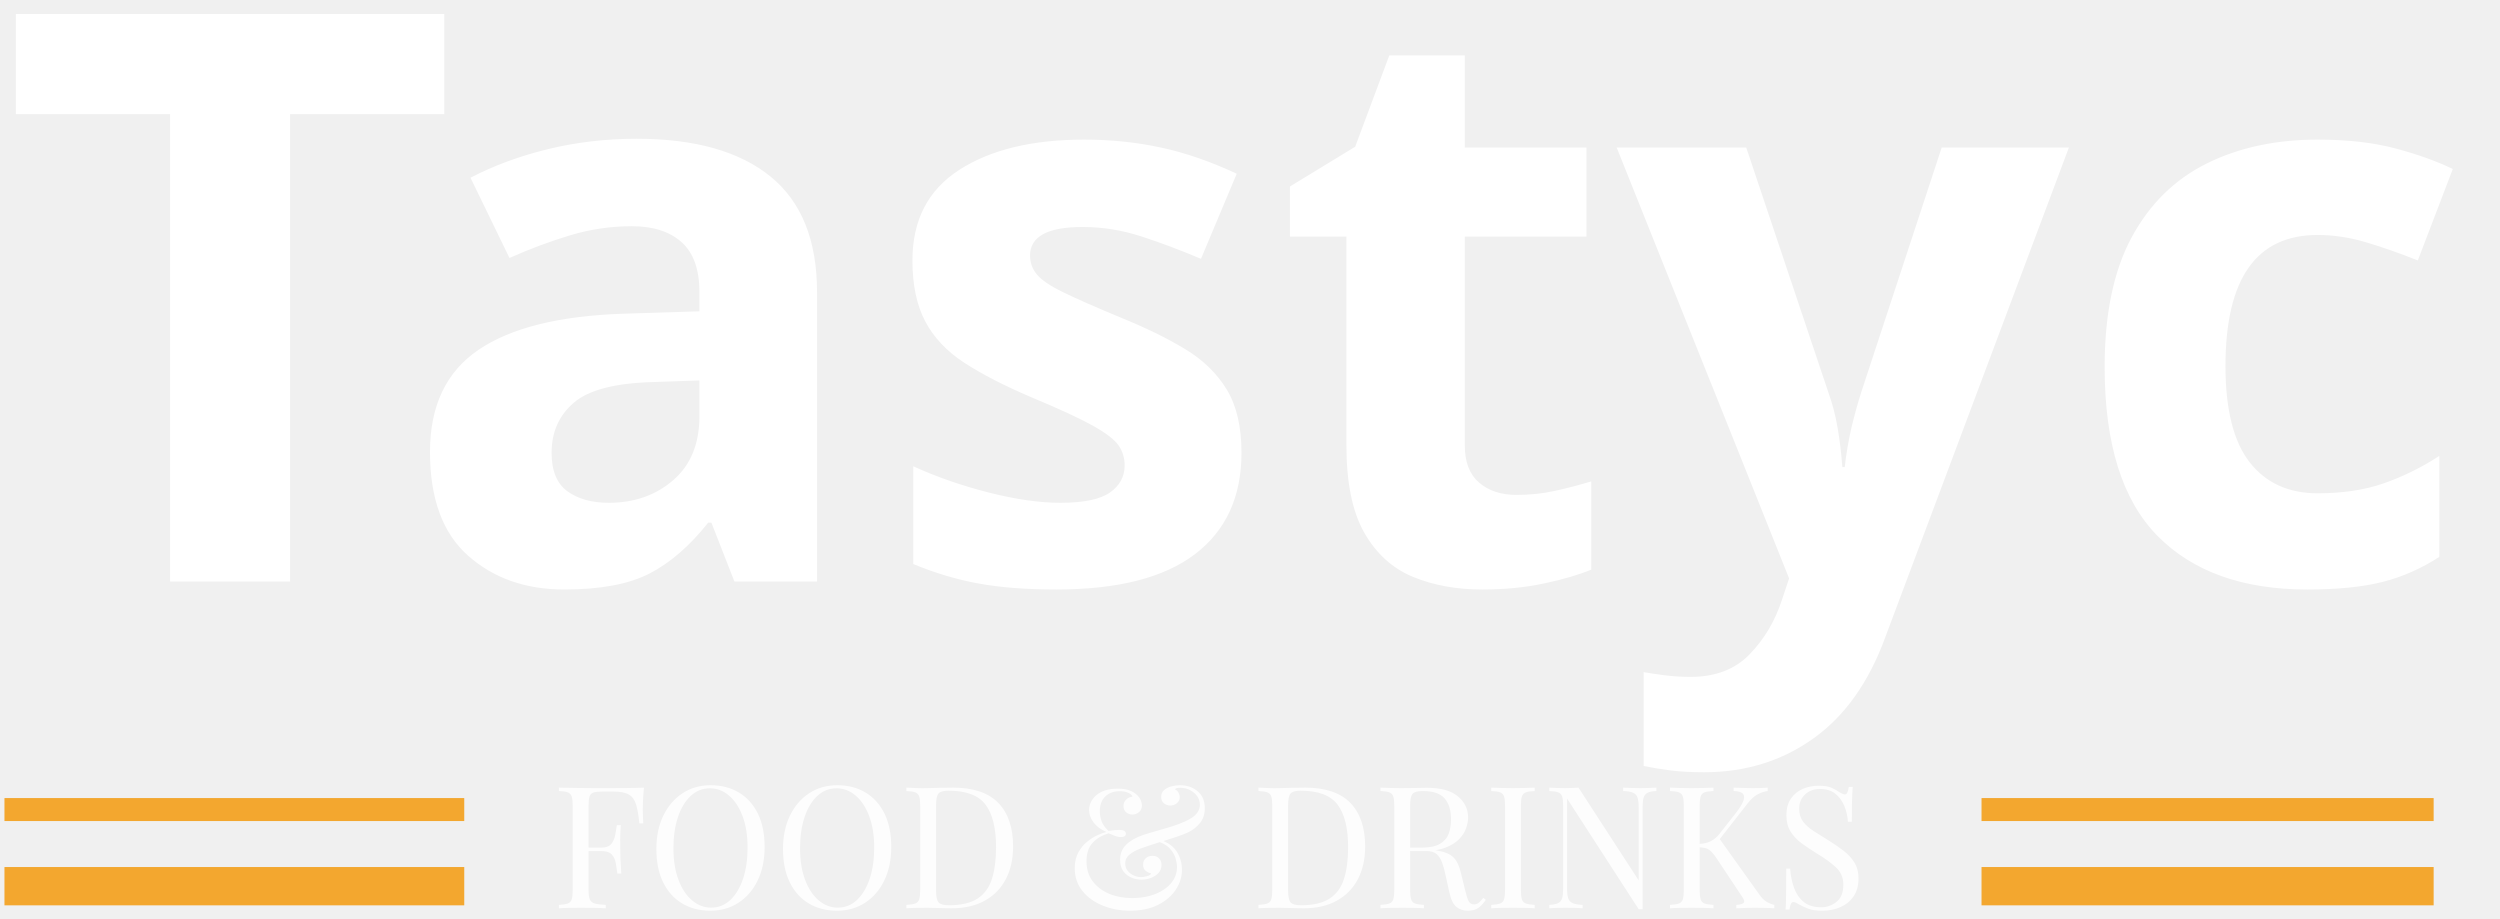
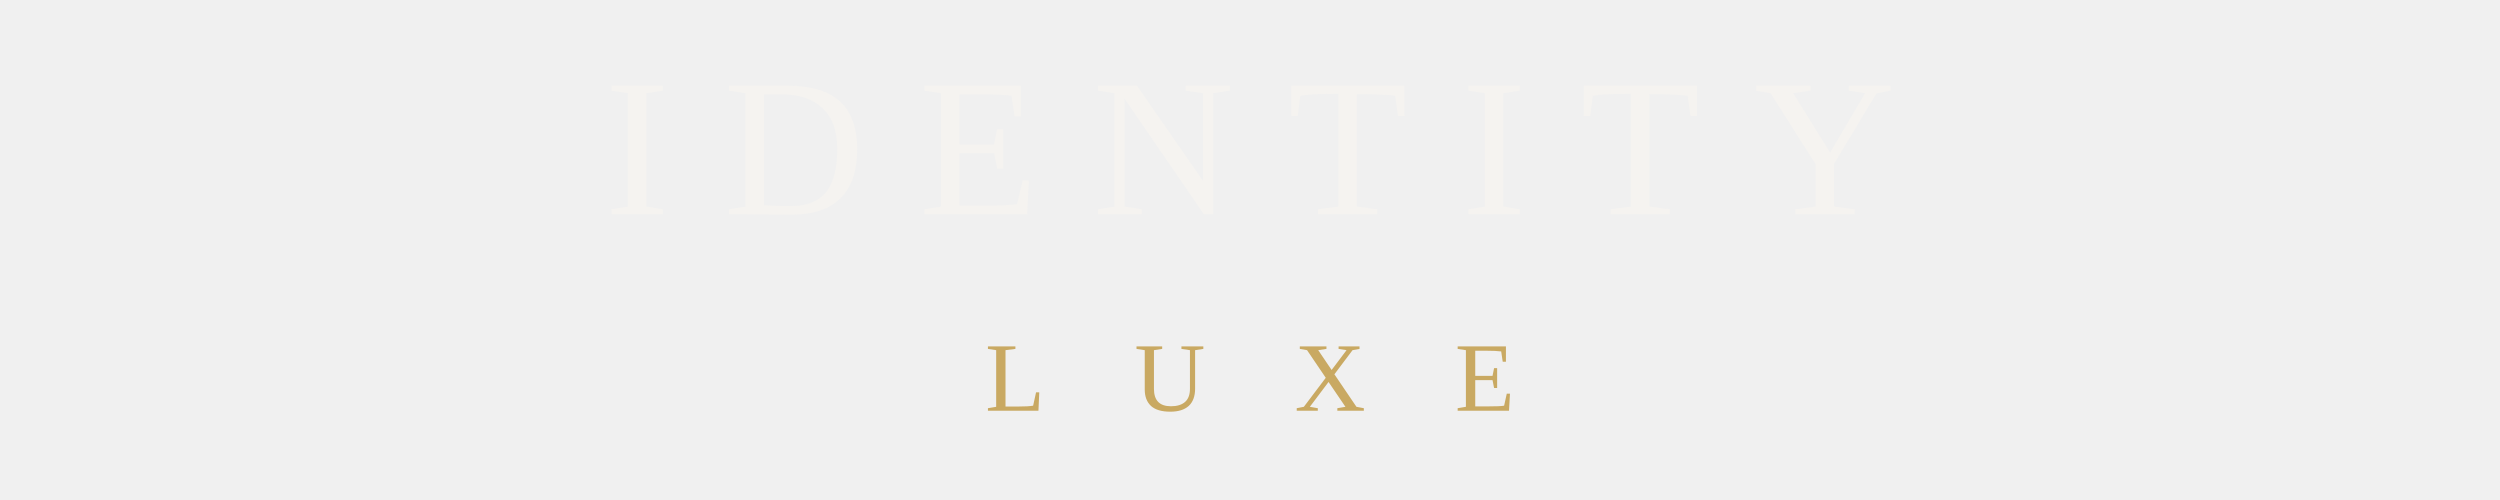
- <svg xmlns="http://www.w3.org/2000/svg" width="460px" height="169px" viewBox="0 0 460 169" version="1.1">
-   <g id="Artboard" stroke="none" stroke-width="1" fill="none" fill-rule="evenodd">
-     <g id="logo-sm-white" opacity="0.869" transform="translate(0, 144)" fill-rule="nonzero">
-       <g id="logo-sm" transform="translate(0, 0.159997)">
-         <g id="Group-16">
-           <path d="M108.294,11.804 L108.295,4.088 C108.295,3.314 108.358,2.744 108.483,2.378 C108.609,2.012 108.854,1.772 109.22,1.657 C109.586,1.542 110.125,1.484 110.836,1.484 L110.836,1.484 L112.812,1.484 C114.129,1.484 115.101,1.673 115.729,2.049 C116.356,2.425 116.795,3.037 117.046,3.884 C117.297,4.731 117.496,5.886 117.642,7.35 L117.642,7.35 L118.363,7.35 C118.342,7.015 118.322,6.628 118.301,6.189 C118.28,5.75 118.269,5.28 118.269,4.778 C118.269,4.381 118.285,3.811 118.316,3.068 C118.348,2.326 118.405,1.558 118.489,0.763 C117.527,0.805 116.434,0.831 115.211,0.841 C113.988,0.852 112.895,0.857 111.933,0.857 L111.933,0.857 L109.44,0.857 C108.405,0.857 107.302,0.847 106.131,0.826 C104.96,0.805 103.862,0.784 102.837,0.763 L102.837,0.763 L102.837,1.39 C103.548,1.411 104.087,1.49 104.453,1.626 C104.819,1.762 105.064,2.012 105.19,2.378 C105.315,2.744 105.378,3.314 105.378,4.088 L105.378,4.088 L105.378,19.645 C105.378,20.398 105.315,20.963 105.19,21.339 C105.064,21.715 104.819,21.966 104.453,22.092 C104.087,22.217 103.548,22.301 102.837,22.343 L102.837,22.343 L102.837,22.97 C103.276,22.928 103.852,22.902 104.562,22.892 C105.273,22.881 106.037,22.876 106.852,22.876 C107.71,22.876 108.556,22.881 109.393,22.892 C110.229,22.902 110.919,22.928 111.463,22.97 L111.463,22.97 L111.463,22.343 C110.585,22.301 109.916,22.217 109.456,22.092 C108.996,21.966 108.687,21.715 108.53,21.339 C108.373,20.963 108.295,20.398 108.295,19.645 L108.295,19.645 L108.294,12.432 L110.585,12.431 C111.403,12.431 112.01,12.592 112.406,12.914 L112.545,13.043 C112.932,13.45 113.183,13.973 113.298,14.611 C113.413,15.249 113.512,15.902 113.596,16.571 L113.596,16.571 L114.317,16.571 C114.234,15.379 114.181,14.47 114.16,13.843 C114.139,13.215 114.129,12.64 114.129,12.117 L114.128,11.716 C114.126,11.304 114.121,10.863 114.113,10.392 C114.103,9.765 114.139,8.855 114.223,7.664 L114.223,7.664 L113.502,7.664 C113.418,8.165 113.324,8.74 113.219,9.389 C113.115,10.037 112.88,10.601 112.514,11.082 C112.148,11.563 111.505,11.804 110.585,11.804 L110.585,11.804 L108.294,11.804 Z M130.716,23.409 C132.661,23.409 134.386,22.918 135.891,21.935 C137.397,20.952 138.573,19.582 139.42,17.826 C140.267,16.07 140.69,14.02 140.69,11.678 C140.69,9.274 140.277,7.23 139.451,5.546 C138.625,3.863 137.465,2.572 135.97,1.673 C134.475,0.774 132.734,0.324 130.747,0.324 C128.803,0.324 127.083,0.815 125.588,1.798 C124.092,2.781 122.916,4.151 122.059,5.907 C121.202,7.664 120.773,9.713 120.773,12.055 C120.773,14.439 121.186,16.477 122.012,18.171 C122.838,19.865 123.998,21.161 125.493,22.06 C126.989,22.96 128.729,23.409 130.716,23.409 Z M130.841,22.845 C129.566,22.845 128.4,22.4 127.344,21.511 C126.288,20.623 125.452,19.358 124.835,17.716 C124.218,16.075 123.91,14.146 123.91,11.929 C123.91,9.755 124.187,7.841 124.741,6.189 C125.295,4.537 126.074,3.241 127.077,2.3 C128.081,1.359 129.263,0.889 130.622,0.889 C131.918,0.889 133.089,1.333 134.135,2.222 C135.18,3.11 136.011,4.37 136.628,6.001 C137.245,7.632 137.554,9.566 137.554,11.804 C137.554,13.958 137.277,15.866 136.722,17.528 C136.168,19.19 135.389,20.492 134.386,21.433 C133.382,22.374 132.201,22.845 130.841,22.845 Z M154.015,23.409 C155.96,23.409 157.685,22.918 159.19,21.935 C160.696,20.952 161.872,19.582 162.719,17.826 C163.566,16.07 163.989,14.02 163.989,11.678 C163.989,9.274 163.576,7.23 162.75,5.546 C161.924,3.863 160.764,2.572 159.269,1.673 C157.774,0.774 156.033,0.324 154.046,0.324 C152.102,0.324 150.382,0.815 148.887,1.798 C147.392,2.781 146.215,4.151 145.358,5.907 C144.501,7.664 144.072,9.713 144.072,12.055 C144.072,14.439 144.485,16.477 145.311,18.171 C146.137,19.865 147.298,21.161 148.793,22.06 C150.288,22.96 152.029,23.409 154.015,23.409 Z M154.14,22.845 C152.865,22.845 151.699,22.4 150.643,21.511 C149.587,20.623 148.751,19.358 148.134,17.716 C147.517,16.075 147.209,14.146 147.209,11.929 C147.209,9.755 147.486,7.841 148.04,6.189 C148.594,4.537 149.373,3.241 150.377,2.3 C151.38,1.359 152.562,0.889 153.921,0.889 C155.217,0.889 156.388,1.333 157.434,2.222 C158.479,3.11 159.311,4.37 159.927,6.001 C160.544,7.632 160.853,9.566 160.853,11.804 C160.853,13.958 160.576,15.866 160.022,17.528 C159.467,19.19 158.688,20.492 157.685,21.433 C156.681,22.374 155.5,22.845 154.14,22.845 Z M175.056,22.97 C177.46,22.97 179.51,22.5 181.203,21.559 C182.897,20.618 184.188,19.295 185.077,17.591 C185.966,15.887 186.41,13.895 186.41,11.616 C186.41,8.124 185.501,5.442 183.681,3.57 C181.862,1.699 179.081,0.763 175.338,0.763 C174.753,0.763 174,0.774 173.08,0.794 C172.16,0.815 171.334,0.836 170.602,0.857 C169.912,0.878 169.211,0.873 168.5,0.841 C167.789,0.81 167.214,0.784 166.775,0.763 L166.775,0.763 L166.775,1.39 C167.486,1.411 168.025,1.49 168.391,1.626 C168.757,1.762 169.002,2.012 169.128,2.378 C169.253,2.744 169.316,3.314 169.316,4.088 L169.316,4.088 L169.316,19.645 C169.316,20.398 169.253,20.963 169.128,21.339 C169.002,21.715 168.757,21.966 168.391,22.092 C168.025,22.217 167.486,22.301 166.775,22.343 L166.775,22.343 L166.775,22.97 C167.214,22.928 167.789,22.902 168.5,22.892 C169.211,22.881 169.933,22.876 170.665,22.876 C171.334,22.876 172.118,22.892 173.017,22.923 C173.916,22.954 174.596,22.97 175.056,22.97 Z M174.585,22.405 C173.623,22.405 172.991,22.228 172.688,21.872 C172.384,21.517 172.233,20.795 172.233,19.708 L172.233,19.708 L172.233,4.025 C172.233,2.938 172.379,2.216 172.672,1.861 C172.965,1.505 173.592,1.328 174.554,1.328 C177.795,1.328 180.059,2.185 181.345,3.9 C182.631,5.614 183.274,8.228 183.274,11.741 C183.274,14.02 183.023,15.955 182.521,17.544 C182.019,19.133 181.141,20.341 179.886,21.166 C178.631,21.992 176.865,22.405 174.585,22.405 Z M207.916,23.409 C209.944,23.409 211.669,23.048 213.091,22.327 C214.513,21.606 215.6,20.67 216.353,19.52 C217.106,18.37 217.482,17.167 217.482,15.913 C217.482,14.658 217.158,13.524 216.51,12.51 C216.024,11.749 215.291,11.144 214.311,10.695 L214.065,10.59 L214.299,10.518 C214.965,10.314 215.602,10.11 216.21,9.906 L216.808,9.702 C217.592,9.43 218.225,9.18 218.706,8.95 C219.542,8.531 220.248,7.961 220.823,7.24 C221.398,6.519 221.685,5.625 221.685,4.558 C221.685,3.22 221.246,2.18 220.368,1.437 C219.49,0.695 218.402,0.324 217.106,0.324 C216.604,0.324 216.087,0.392 215.553,0.528 C215.02,0.664 214.571,0.889 214.205,1.202 C213.839,1.516 213.656,1.944 213.656,2.488 C213.656,3.011 213.834,3.403 214.189,3.664 C214.544,3.926 214.921,4.056 215.318,4.056 C215.799,4.056 216.212,3.91 216.557,3.617 C216.902,3.325 217.075,2.959 217.075,2.52 C217.075,2.248 217.001,1.976 216.855,1.704 C216.709,1.432 216.489,1.223 216.196,1.077 C216.238,0.972 216.343,0.899 216.51,0.857 C216.677,0.815 216.886,0.794 217.137,0.794 C218.12,0.794 218.972,1.098 219.694,1.704 C220.415,2.31 220.776,3.063 220.776,3.962 C220.776,4.485 220.588,4.997 220.211,5.499 C219.835,6.001 219.124,6.493 218.078,6.973 C217.305,7.329 216.442,7.653 215.491,7.946 C214.539,8.239 213.614,8.51 212.715,8.761 C211.816,9.012 211.052,9.242 210.425,9.451 C209.003,9.932 207.926,10.544 207.194,11.286 C206.463,12.029 206.097,12.943 206.097,14.031 C206.097,14.909 206.295,15.615 206.693,16.148 C207.09,16.681 207.592,17.073 208.198,17.324 C208.805,17.575 209.4,17.701 209.986,17.701 C210.551,17.701 211.12,17.601 211.695,17.403 C212.27,17.204 212.751,16.901 213.138,16.493 C213.525,16.085 213.719,15.589 213.719,15.003 C213.719,14.501 213.567,14.093 213.264,13.78 C212.96,13.466 212.558,13.309 212.056,13.309 C211.575,13.309 211.167,13.456 210.833,13.748 C210.498,14.041 210.331,14.439 210.331,14.94 C210.331,15.463 210.493,15.845 210.817,16.085 C211.141,16.326 211.471,16.477 211.805,16.54 C211.742,16.77 211.486,16.943 211.037,17.058 C210.587,17.173 210.216,17.23 209.923,17.23 C209.526,17.23 209.103,17.136 208.653,16.948 C208.203,16.76 207.822,16.477 207.508,16.101 C207.194,15.725 207.038,15.264 207.038,14.721 C207.038,14.052 207.304,13.503 207.837,13.074 C208.371,12.645 209.024,12.285 209.798,11.992 C210.3,11.804 210.953,11.579 211.758,11.318 C212.026,11.23 212.299,11.143 212.577,11.055 L213.401,10.796 L213.555,10.854 C214.196,11.116 214.712,11.436 215.102,11.814 L215.287,12.008 C215.81,12.604 216.155,13.21 216.322,13.827 C216.489,14.444 216.573,14.951 216.573,15.348 C216.573,16.247 216.353,17.047 215.914,17.748 C215.475,18.448 214.874,19.049 214.111,19.551 C213.347,20.053 212.469,20.435 211.476,20.696 C210.483,20.957 209.432,21.088 208.324,21.088 C206.755,21.088 205.339,20.821 204.074,20.288 C202.808,19.755 201.8,18.987 201.047,17.983 C200.294,16.979 199.918,15.756 199.918,14.313 C199.918,12.849 200.294,11.715 201.047,10.91 C201.8,10.105 202.782,9.525 203.995,9.169 C204.246,9.274 204.591,9.415 205.03,9.593 C205.469,9.77 205.888,9.859 206.285,9.859 C206.557,9.859 206.771,9.807 206.928,9.702 C207.085,9.598 207.163,9.451 207.163,9.263 C207.163,8.782 206.745,8.542 205.908,8.542 C205.72,8.542 205.438,8.557 205.062,8.589 C204.685,8.62 204.319,8.667 203.964,8.73 C203.336,8.144 202.913,7.549 202.693,6.942 C202.474,6.336 202.364,5.74 202.364,5.154 C202.364,3.941 202.704,3.016 203.383,2.378 C204.063,1.741 204.936,1.422 206.003,1.422 C206.651,1.422 207.189,1.521 207.618,1.72 C208.047,1.918 208.303,2.154 208.386,2.425 C207.905,2.467 207.508,2.65 207.194,2.974 C206.881,3.298 206.724,3.691 206.724,4.151 C206.724,4.652 206.891,5.039 207.226,5.311 C207.56,5.583 207.937,5.719 208.355,5.719 C208.794,5.719 209.197,5.572 209.563,5.28 C209.928,4.987 210.111,4.579 210.111,4.056 C210.111,3.722 210.023,3.361 209.845,2.974 C209.667,2.587 209.369,2.227 208.951,1.892 C208.616,1.62 208.188,1.396 207.665,1.218 C207.142,1.04 206.483,0.951 205.689,0.951 C204.811,0.951 204.042,1.056 203.383,1.265 C202.725,1.474 202.176,1.767 201.737,2.143 C201.298,2.52 200.963,2.943 200.733,3.413 C200.503,3.884 200.388,4.37 200.388,4.872 C200.388,5.646 200.655,6.398 201.188,7.13 C201.721,7.862 202.51,8.458 203.556,8.918 C203.159,9.023 202.636,9.216 201.988,9.498 C201.339,9.781 200.691,10.183 200.043,10.706 C199.395,11.229 198.851,11.893 198.412,12.698 C197.973,13.503 197.753,14.47 197.753,15.599 C197.753,17.209 198.224,18.6 199.165,19.771 C200.106,20.942 201.35,21.841 202.897,22.468 C204.445,23.095 206.118,23.409 207.916,23.409 Z M239.835,22.97 C242.24,22.97 244.289,22.5 245.983,21.559 C247.676,20.618 248.968,19.295 249.856,17.591 C250.745,15.887 251.189,13.895 251.189,11.616 C251.189,8.124 250.28,5.442 248.46,3.57 C246.641,1.699 243.86,0.763 240.117,0.763 C239.532,0.763 238.779,0.774 237.859,0.794 C236.939,0.815 236.113,0.836 235.381,0.857 C234.691,0.878 233.99,0.873 233.279,0.841 C232.569,0.81 231.993,0.784 231.554,0.763 L231.554,0.763 L231.554,1.39 C232.265,1.411 232.804,1.49 233.17,1.626 C233.536,1.762 233.781,2.012 233.907,2.378 C234.032,2.744 234.095,3.314 234.095,4.088 L234.095,4.088 L234.095,19.645 C234.095,20.398 234.032,20.963 233.907,21.339 C233.781,21.715 233.536,21.966 233.17,22.092 C232.804,22.217 232.265,22.301 231.554,22.343 L231.554,22.343 L231.554,22.97 C231.993,22.928 232.569,22.902 233.279,22.892 C233.99,22.881 234.712,22.876 235.444,22.876 C236.113,22.876 236.897,22.892 237.796,22.923 C238.695,22.954 239.375,22.97 239.835,22.97 Z M239.364,22.405 C238.403,22.405 237.77,22.228 237.467,21.872 C237.164,21.517 237.012,20.795 237.012,19.708 L237.012,19.708 L237.012,4.025 C237.012,2.938 237.158,2.216 237.451,1.861 C237.744,1.505 238.371,1.328 239.333,1.328 C242.574,1.328 244.838,2.185 246.124,3.9 C247.41,5.614 248.053,8.228 248.053,11.741 C248.053,14.02 247.802,15.955 247.3,17.544 C246.798,19.133 245.92,20.341 244.665,21.166 C243.411,21.992 241.644,22.405 239.364,22.405 Z M262.444,12.431 C263.28,12.431 263.913,12.619 264.342,12.996 C264.77,13.372 265.105,13.89 265.345,14.548 C265.586,15.207 265.8,15.986 265.988,16.885 L265.988,16.885 L266.678,20.022 C266.971,21.36 267.41,22.259 267.996,22.719 C268.581,23.179 269.261,23.409 270.035,23.409 C270.892,23.409 271.556,23.237 272.026,22.892 C272.497,22.547 272.952,22.05 273.391,21.402 L273.391,21.402 L272.92,21.057 C272.648,21.412 272.392,21.694 272.152,21.904 C271.911,22.113 271.613,22.228 271.258,22.249 C270.798,22.269 270.458,22.076 270.238,21.668 C270.019,21.261 269.804,20.597 269.595,19.677 L269.595,19.677 L268.811,16.477 C268.518,15.181 268.064,14.224 267.447,13.607 C266.83,12.99 265.821,12.567 264.42,12.337 L264.42,12.337 L264.069,12.282 L264.336,12.242 C264.776,12.167 265.183,12.069 265.56,11.948 L265.926,11.819 C266.992,11.412 267.834,10.894 268.451,10.267 C269.067,9.64 269.501,8.97 269.752,8.259 C270.003,7.549 270.129,6.879 270.129,6.252 C270.129,4.705 269.501,3.408 268.247,2.363 C266.992,1.317 265.1,0.794 262.569,0.794 C262.193,0.794 261.555,0.805 260.656,0.826 C259.757,0.847 258.816,0.857 257.833,0.857 C257.143,0.857 256.443,0.847 255.732,0.826 C255.021,0.805 254.446,0.784 254.007,0.763 L254.007,0.763 L254.007,1.39 C254.718,1.411 255.256,1.49 255.622,1.626 C255.988,1.762 256.234,2.012 256.359,2.378 C256.484,2.744 256.547,3.314 256.547,4.088 L256.547,4.088 L256.547,19.645 C256.547,20.398 256.484,20.963 256.359,21.339 C256.234,21.715 255.988,21.966 255.622,22.092 C255.256,22.217 254.718,22.301 254.007,22.343 L254.007,22.343 L254.007,22.97 C254.446,22.928 255.021,22.902 255.732,22.892 C256.443,22.881 257.206,22.876 258.021,22.876 C258.753,22.876 259.48,22.881 260.201,22.892 C260.923,22.902 261.524,22.928 262.005,22.97 L262.005,22.97 L262.005,22.343 C261.294,22.301 260.755,22.217 260.39,22.092 C260.024,21.966 259.778,21.715 259.652,21.339 C259.527,20.963 259.464,20.398 259.464,19.645 L259.464,19.645 L259.464,12.432 L261.879,12.431 L261.879,12.431 L262.444,12.431 Z M259.464,4.088 C259.464,3 259.611,2.279 259.903,1.924 C260.196,1.568 260.823,1.39 261.785,1.39 C263.688,1.39 265.032,1.845 265.816,2.755 C266.6,3.664 266.992,4.945 266.992,6.597 C266.992,7.559 266.851,8.432 266.569,9.216 C266.286,10 265.753,10.628 264.969,11.098 C264.185,11.569 263.05,11.804 261.566,11.804 L261.566,11.804 L259.464,11.804 L259.464,4.088 Z M282.387,22.97 L282.387,22.343 C281.676,22.301 281.138,22.217 280.772,22.092 C280.406,21.966 280.16,21.715 280.035,21.339 C279.909,20.963 279.846,20.398 279.846,19.645 L279.846,19.645 L279.846,4.088 C279.846,3.314 279.909,2.744 280.035,2.378 C280.16,2.012 280.406,1.762 280.772,1.626 C281.138,1.49 281.676,1.411 282.387,1.39 L282.387,1.39 L282.387,0.763 C281.906,0.784 281.305,0.805 280.583,0.826 C279.862,0.847 279.135,0.857 278.404,0.857 C277.588,0.857 276.825,0.847 276.114,0.826 C275.403,0.805 274.828,0.784 274.389,0.763 L274.389,0.763 L274.389,1.39 C275.1,1.411 275.638,1.49 276.004,1.626 C276.37,1.762 276.616,2.012 276.741,2.378 C276.867,2.744 276.929,3.314 276.929,4.088 L276.929,4.088 L276.929,19.645 C276.929,20.398 276.867,20.963 276.741,21.339 C276.616,21.715 276.37,21.966 276.004,22.092 C275.638,22.217 275.1,22.301 274.389,22.343 L274.389,22.343 L274.389,22.97 C274.828,22.928 275.403,22.902 276.114,22.892 C276.825,22.881 277.588,22.876 278.404,22.876 C279.135,22.876 279.862,22.881 280.583,22.892 C281.305,22.902 281.906,22.928 282.387,22.97 L282.387,22.97 Z M302.236,23.127 L302.236,4.401 C302.236,3.628 302.299,3.032 302.424,2.614 C302.55,2.195 302.795,1.892 303.161,1.704 C303.527,1.516 304.066,1.411 304.776,1.39 L304.776,1.39 L304.776,0.763 C304.442,0.784 304.008,0.805 303.475,0.826 C302.942,0.847 302.403,0.857 301.859,0.857 C301.337,0.857 300.767,0.847 300.15,0.826 C299.533,0.805 299.037,0.784 298.66,0.763 L298.66,0.763 L298.66,1.39 C299.476,1.411 300.087,1.516 300.495,1.704 C300.903,1.892 301.175,2.195 301.311,2.614 C301.446,3.032 301.514,3.628 301.514,4.401 L301.514,4.401 L301.514,17.826 L290.442,0.763 C290.108,0.784 289.731,0.805 289.313,0.826 C288.895,0.847 288.456,0.857 287.996,0.857 C287.473,0.857 286.945,0.847 286.412,0.826 C285.879,0.805 285.434,0.784 285.079,0.763 L285.079,0.763 L285.079,1.39 C285.79,1.411 286.328,1.49 286.694,1.626 C287.06,1.762 287.306,2.012 287.431,2.378 C287.557,2.744 287.619,3.314 287.619,4.088 L287.619,4.088 L287.619,19.332 C287.619,20.084 287.557,20.675 287.431,21.104 C287.306,21.532 287.06,21.836 286.694,22.013 C286.328,22.191 285.79,22.301 285.079,22.343 L285.079,22.343 L285.079,22.97 C285.434,22.928 285.879,22.902 286.412,22.892 C286.945,22.881 287.473,22.876 287.996,22.876 C288.539,22.876 289.115,22.881 289.721,22.892 C290.327,22.902 290.819,22.928 291.195,22.97 L291.195,22.97 L291.195,22.343 C290.38,22.301 289.768,22.191 289.36,22.013 C288.952,21.836 288.681,21.532 288.545,21.104 C288.409,20.675 288.341,20.084 288.341,19.332 L288.341,19.332 L288.341,2.77 L301.514,23.127 L301.514,23.127 L302.236,23.127 Z M326.476,22.97 L326.476,22.343 C325.828,22.175 325.295,21.945 324.876,21.653 C324.458,21.36 324.071,20.952 323.716,20.429 L323.716,20.429 L316.431,10.233 L321.552,3.68 C322.082,3.003 322.613,2.494 323.143,2.153 L323.371,2.018 C323.977,1.683 324.604,1.474 325.253,1.39 L325.253,1.39 L325.253,0.763 C324.625,0.826 323.737,0.857 322.587,0.857 C322.043,0.857 321.457,0.847 320.83,0.826 C320.203,0.805 319.586,0.784 318.98,0.763 L318.98,0.763 L318.98,1.39 C319.858,1.411 320.433,1.584 320.705,1.908 C320.977,2.232 320.987,2.697 320.736,3.304 C320.485,3.91 320.015,4.652 319.325,5.531 L319.325,5.531 L316.313,9.357 C315.916,9.859 315.42,10.272 314.824,10.596 C314.228,10.92 313.491,11.093 312.612,11.114 L312.737,11.109 L312.738,4.088 C312.738,3.411 312.786,2.89 312.882,2.525 L312.926,2.378 C313.051,2.012 313.297,1.762 313.663,1.626 C314.029,1.49 314.567,1.411 315.278,1.39 L315.278,1.39 L315.278,0.763 C314.797,0.784 314.196,0.805 313.475,0.826 C312.753,0.847 312.027,0.857 311.295,0.857 C310.479,0.857 309.716,0.847 309.005,0.826 C308.294,0.805 307.719,0.784 307.28,0.763 L307.28,0.763 L307.28,1.39 C307.991,1.411 308.53,1.49 308.895,1.626 C309.261,1.762 309.507,2.012 309.633,2.378 C309.758,2.744 309.821,3.314 309.821,4.088 L309.821,4.088 L309.821,19.645 C309.821,20.398 309.758,20.963 309.633,21.339 C309.507,21.715 309.261,21.966 308.895,22.092 C308.53,22.217 307.991,22.301 307.28,22.343 L307.28,22.343 L307.28,22.97 C307.719,22.928 308.294,22.902 309.005,22.892 C309.716,22.881 310.479,22.876 311.295,22.876 C312.027,22.876 312.753,22.881 313.475,22.892 C314.196,22.902 314.797,22.928 315.278,22.97 L315.278,22.97 L315.278,22.343 C314.567,22.301 314.029,22.217 313.663,22.092 C313.297,21.966 313.051,21.715 312.926,21.339 C312.8,20.963 312.738,20.398 312.738,19.645 L312.738,19.645 L312.737,11.749 L312.915,11.759 C313.208,11.781 313.468,11.819 313.696,11.872 L313.914,11.929 C314.259,12.034 314.594,12.248 314.918,12.572 C315.242,12.896 315.613,13.383 316.031,14.031 L316.031,14.031 L320.611,20.931 C320.945,21.412 321.018,21.757 320.83,21.966 C320.642,22.175 320.192,22.301 319.481,22.343 L319.481,22.343 L319.481,22.97 C320.255,22.928 320.898,22.902 321.41,22.892 C321.923,22.881 322.357,22.876 322.712,22.876 L323.039,22.877 C323.492,22.878 324.016,22.883 324.61,22.892 C325.352,22.902 325.974,22.928 326.476,22.97 L326.476,22.97 Z M335.315,23.409 C336.528,23.409 337.637,23.19 338.64,22.75 C339.644,22.311 340.449,21.653 341.055,20.774 C341.662,19.896 341.965,18.788 341.965,17.45 C341.965,16.32 341.719,15.359 341.228,14.564 C340.737,13.769 340.067,13.043 339.221,12.384 C338.374,11.725 337.407,11.061 336.319,10.392 C335.378,9.807 334.505,9.258 333.7,8.746 C332.895,8.233 332.252,7.658 331.771,7.021 C331.29,6.383 331.05,5.593 331.05,4.652 C331.05,3.565 331.41,2.687 332.132,2.018 C332.853,1.349 333.768,1.014 334.876,1.014 C336.047,1.014 336.994,1.307 337.715,1.892 C338.436,2.478 338.985,3.23 339.362,4.151 C339.738,5.071 339.958,6.032 340.02,7.036 L340.02,7.036 L340.742,7.036 C340.742,5.719 340.747,4.658 340.757,3.853 C340.768,3.048 340.789,2.399 340.82,1.908 C340.852,1.417 340.878,0.993 340.899,0.638 L340.899,0.638 L340.177,0.638 C340.052,1.558 339.822,2.018 339.487,2.018 C339.341,2.018 339.189,1.981 339.032,1.908 C338.875,1.835 338.672,1.725 338.421,1.579 C338.002,1.286 337.522,1.019 336.978,0.779 C336.434,0.538 335.64,0.418 334.594,0.418 C333.569,0.418 332.608,0.611 331.708,0.998 C330.809,1.385 330.083,1.981 329.528,2.786 C328.974,3.591 328.697,4.611 328.697,5.844 C328.697,7.015 328.953,8.014 329.466,8.84 C329.978,9.666 330.663,10.392 331.52,11.02 C332.378,11.647 333.298,12.264 334.28,12.87 C335.744,13.748 336.926,14.606 337.825,15.442 C338.724,16.279 339.173,17.335 339.173,18.61 C339.173,20.074 338.75,21.135 337.903,21.794 C337.056,22.452 336.121,22.782 335.096,22.782 C333.758,22.782 332.686,22.452 331.881,21.794 C331.076,21.135 330.48,20.262 330.093,19.175 C329.706,18.087 329.471,16.916 329.387,15.662 L329.387,15.662 L328.666,15.662 C328.666,17.126 328.661,18.338 328.65,19.3 C328.64,20.262 328.629,21.041 328.619,21.637 C328.608,22.233 328.582,22.75 328.54,23.19 L328.54,23.19 L329.262,23.19 C329.387,22.269 329.617,21.809 329.952,21.809 C330.203,21.809 330.558,21.956 331.018,22.249 C331.478,22.52 332.033,22.782 332.681,23.033 C333.329,23.284 334.207,23.409 335.315,23.409 Z" id="FOOD&amp;DRINKS" fill="#FFFFFF" />
-           <polygon id="Fill-12" fill="#F39C12" points="0.821 6.914 85.421 6.914 85.421 2.684 0.821 2.684" />
-           <polygon id="Fill-13" fill="#F39C12" points="0.821 22.424 85.421 22.424 85.421 15.374 0.821 15.374" />
-           <polygon id="Fill-14" fill="#F39C12" points="364.601 6.914 447.791 6.914 447.791 2.684 364.601 2.684" />
-           <polygon id="Fill-15" fill="#F39C12" points="364.601 22.424 447.791 22.424 447.791 15.374 364.601 15.374" />
-         </g>
-       </g>
-     </g>
-     <text id="Tastycs" font-family="PlayfairDisplay-Black, Playfair Display" font-size="146.245" font-weight="700" fill="#FFFFFF">
-       <tspan x="0" y="107">Tastycs</tspan>
-     </text>
-   </g>
+ <svg xmlns="http://www.w3.org/2000/svg" viewBox="0 0 280 56" fill="none">
+   <text x="140" y="24" text-anchor="middle" font-family="Georgia, 'Times New Roman', serif" font-size="22" font-weight="500" letter-spacing="6" fill="#F5F3F0">IDENTITY</text>
+   <text x="140" y="46" text-anchor="middle" font-family="Georgia, 'Times New Roman', serif" font-size="11" font-weight="400" letter-spacing="10" fill="#C9A962">LUXE</text>
</svg>
